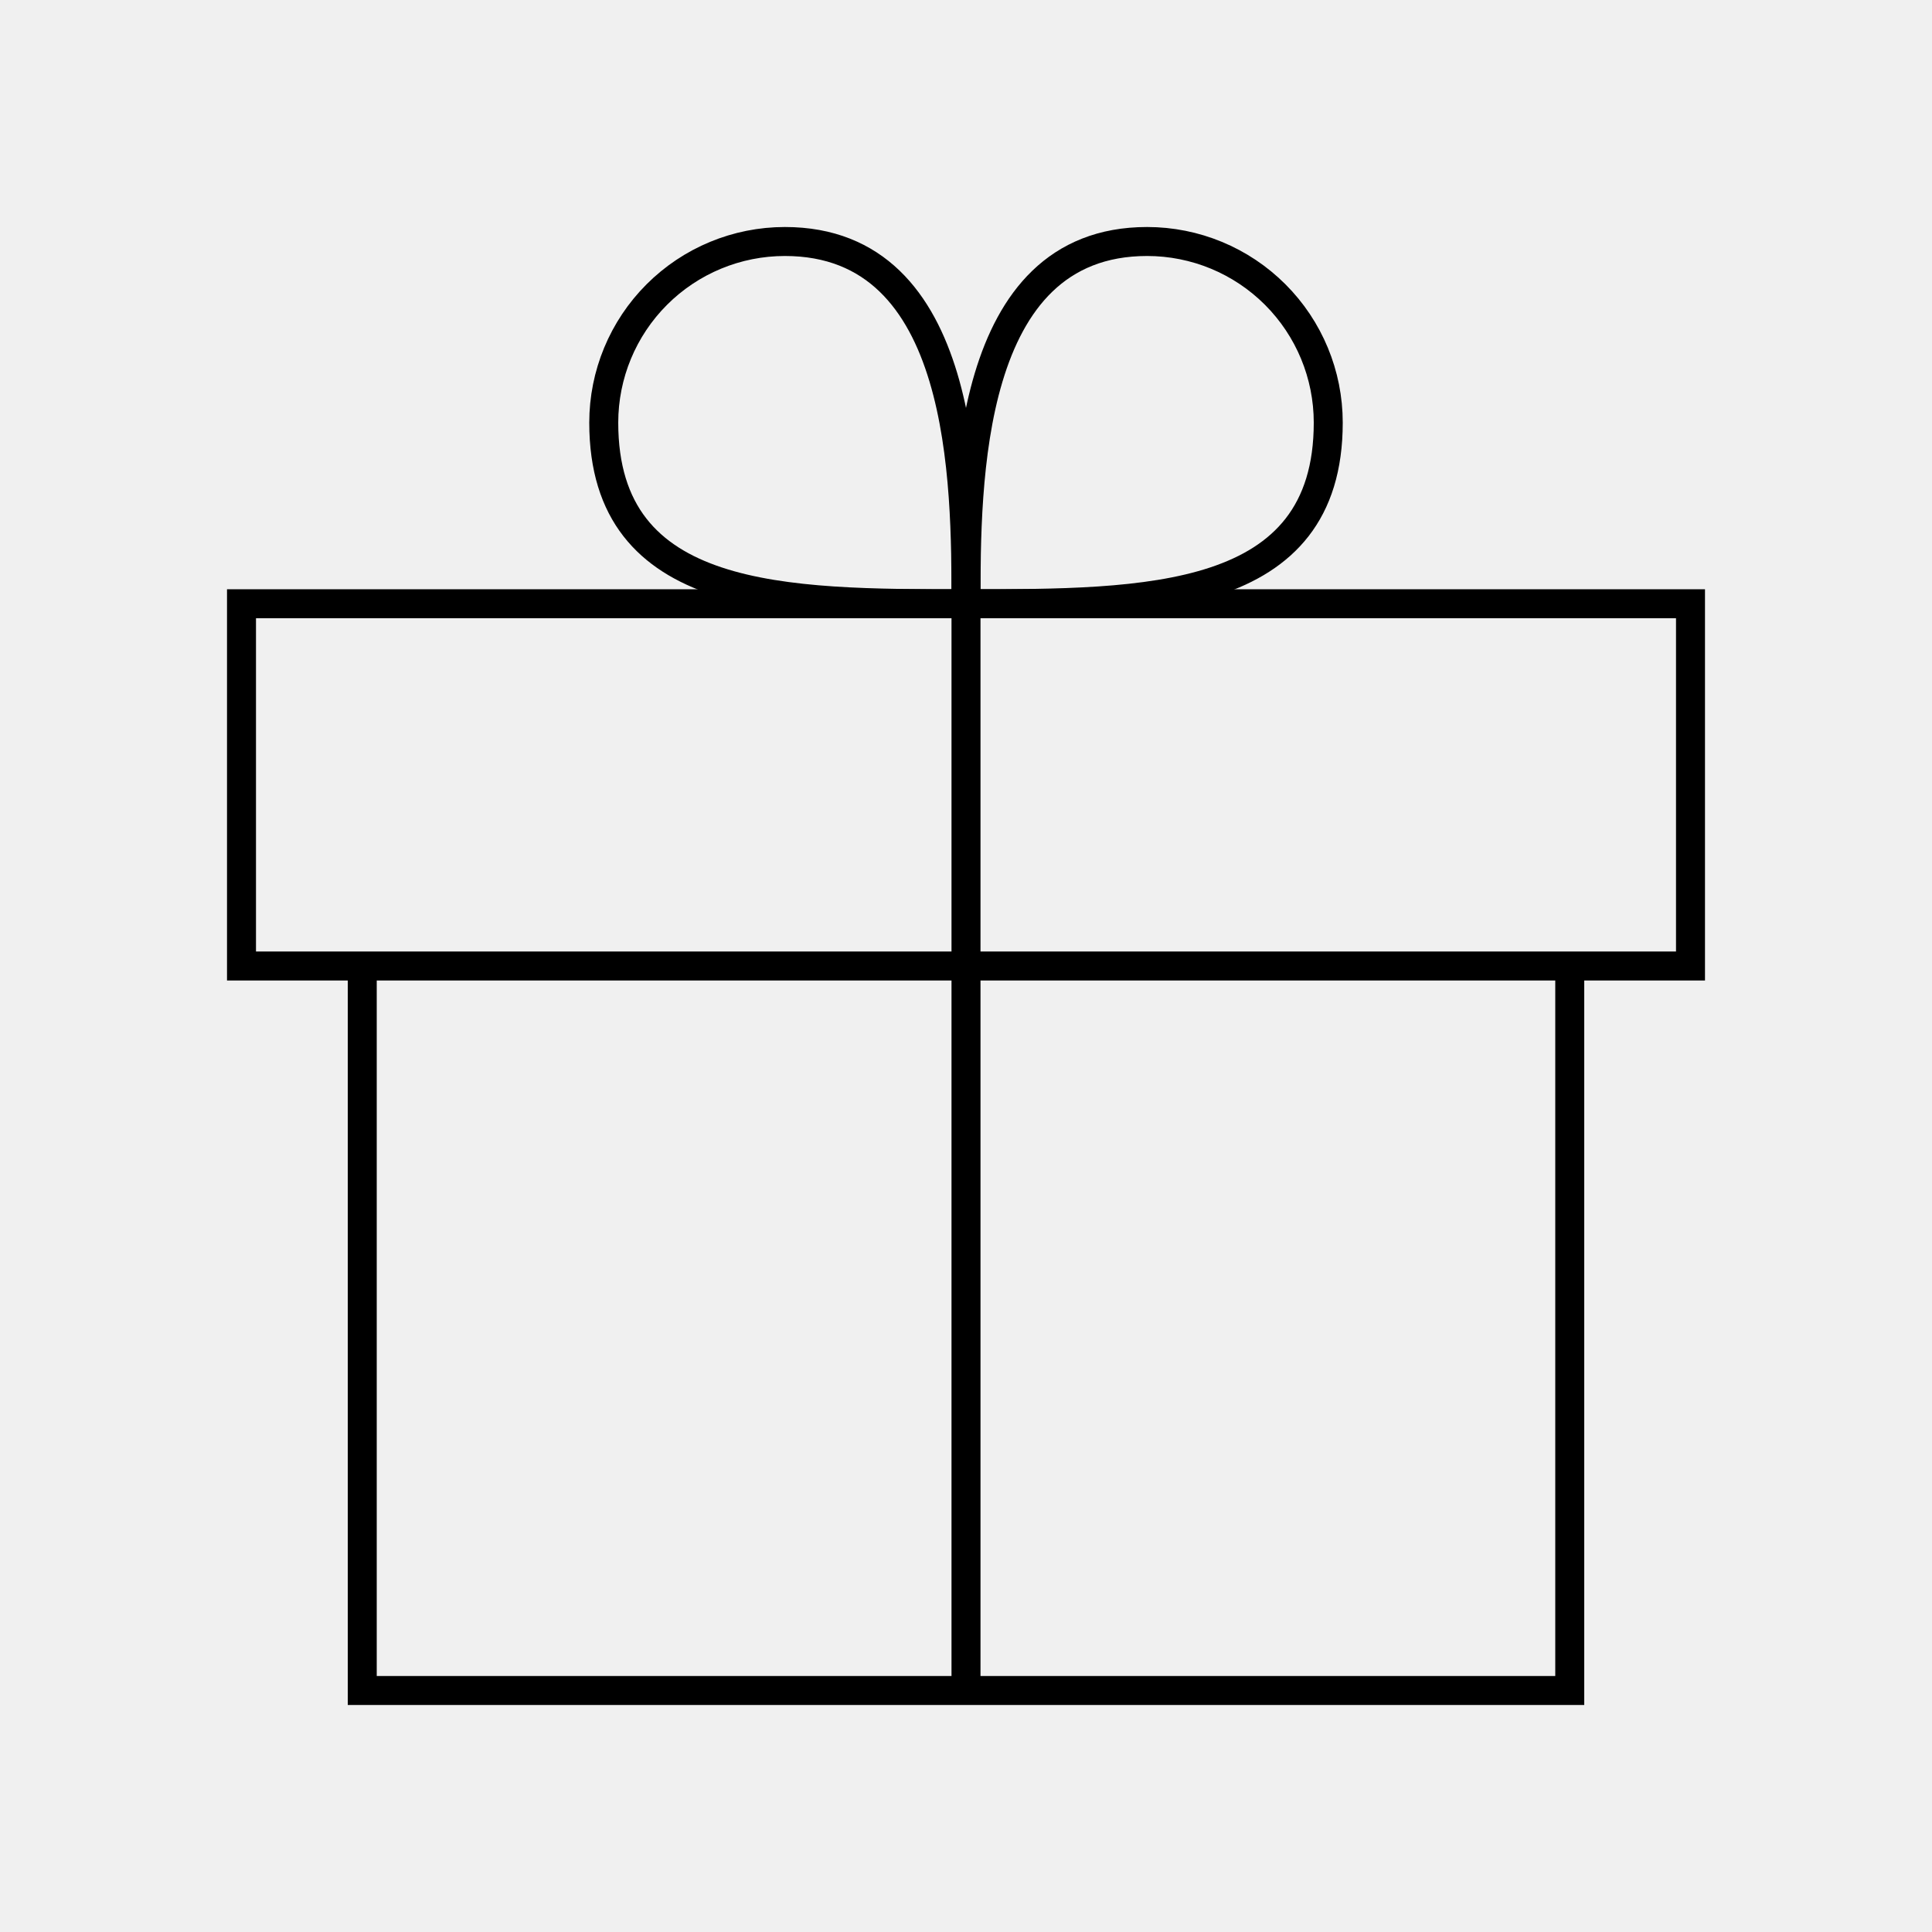
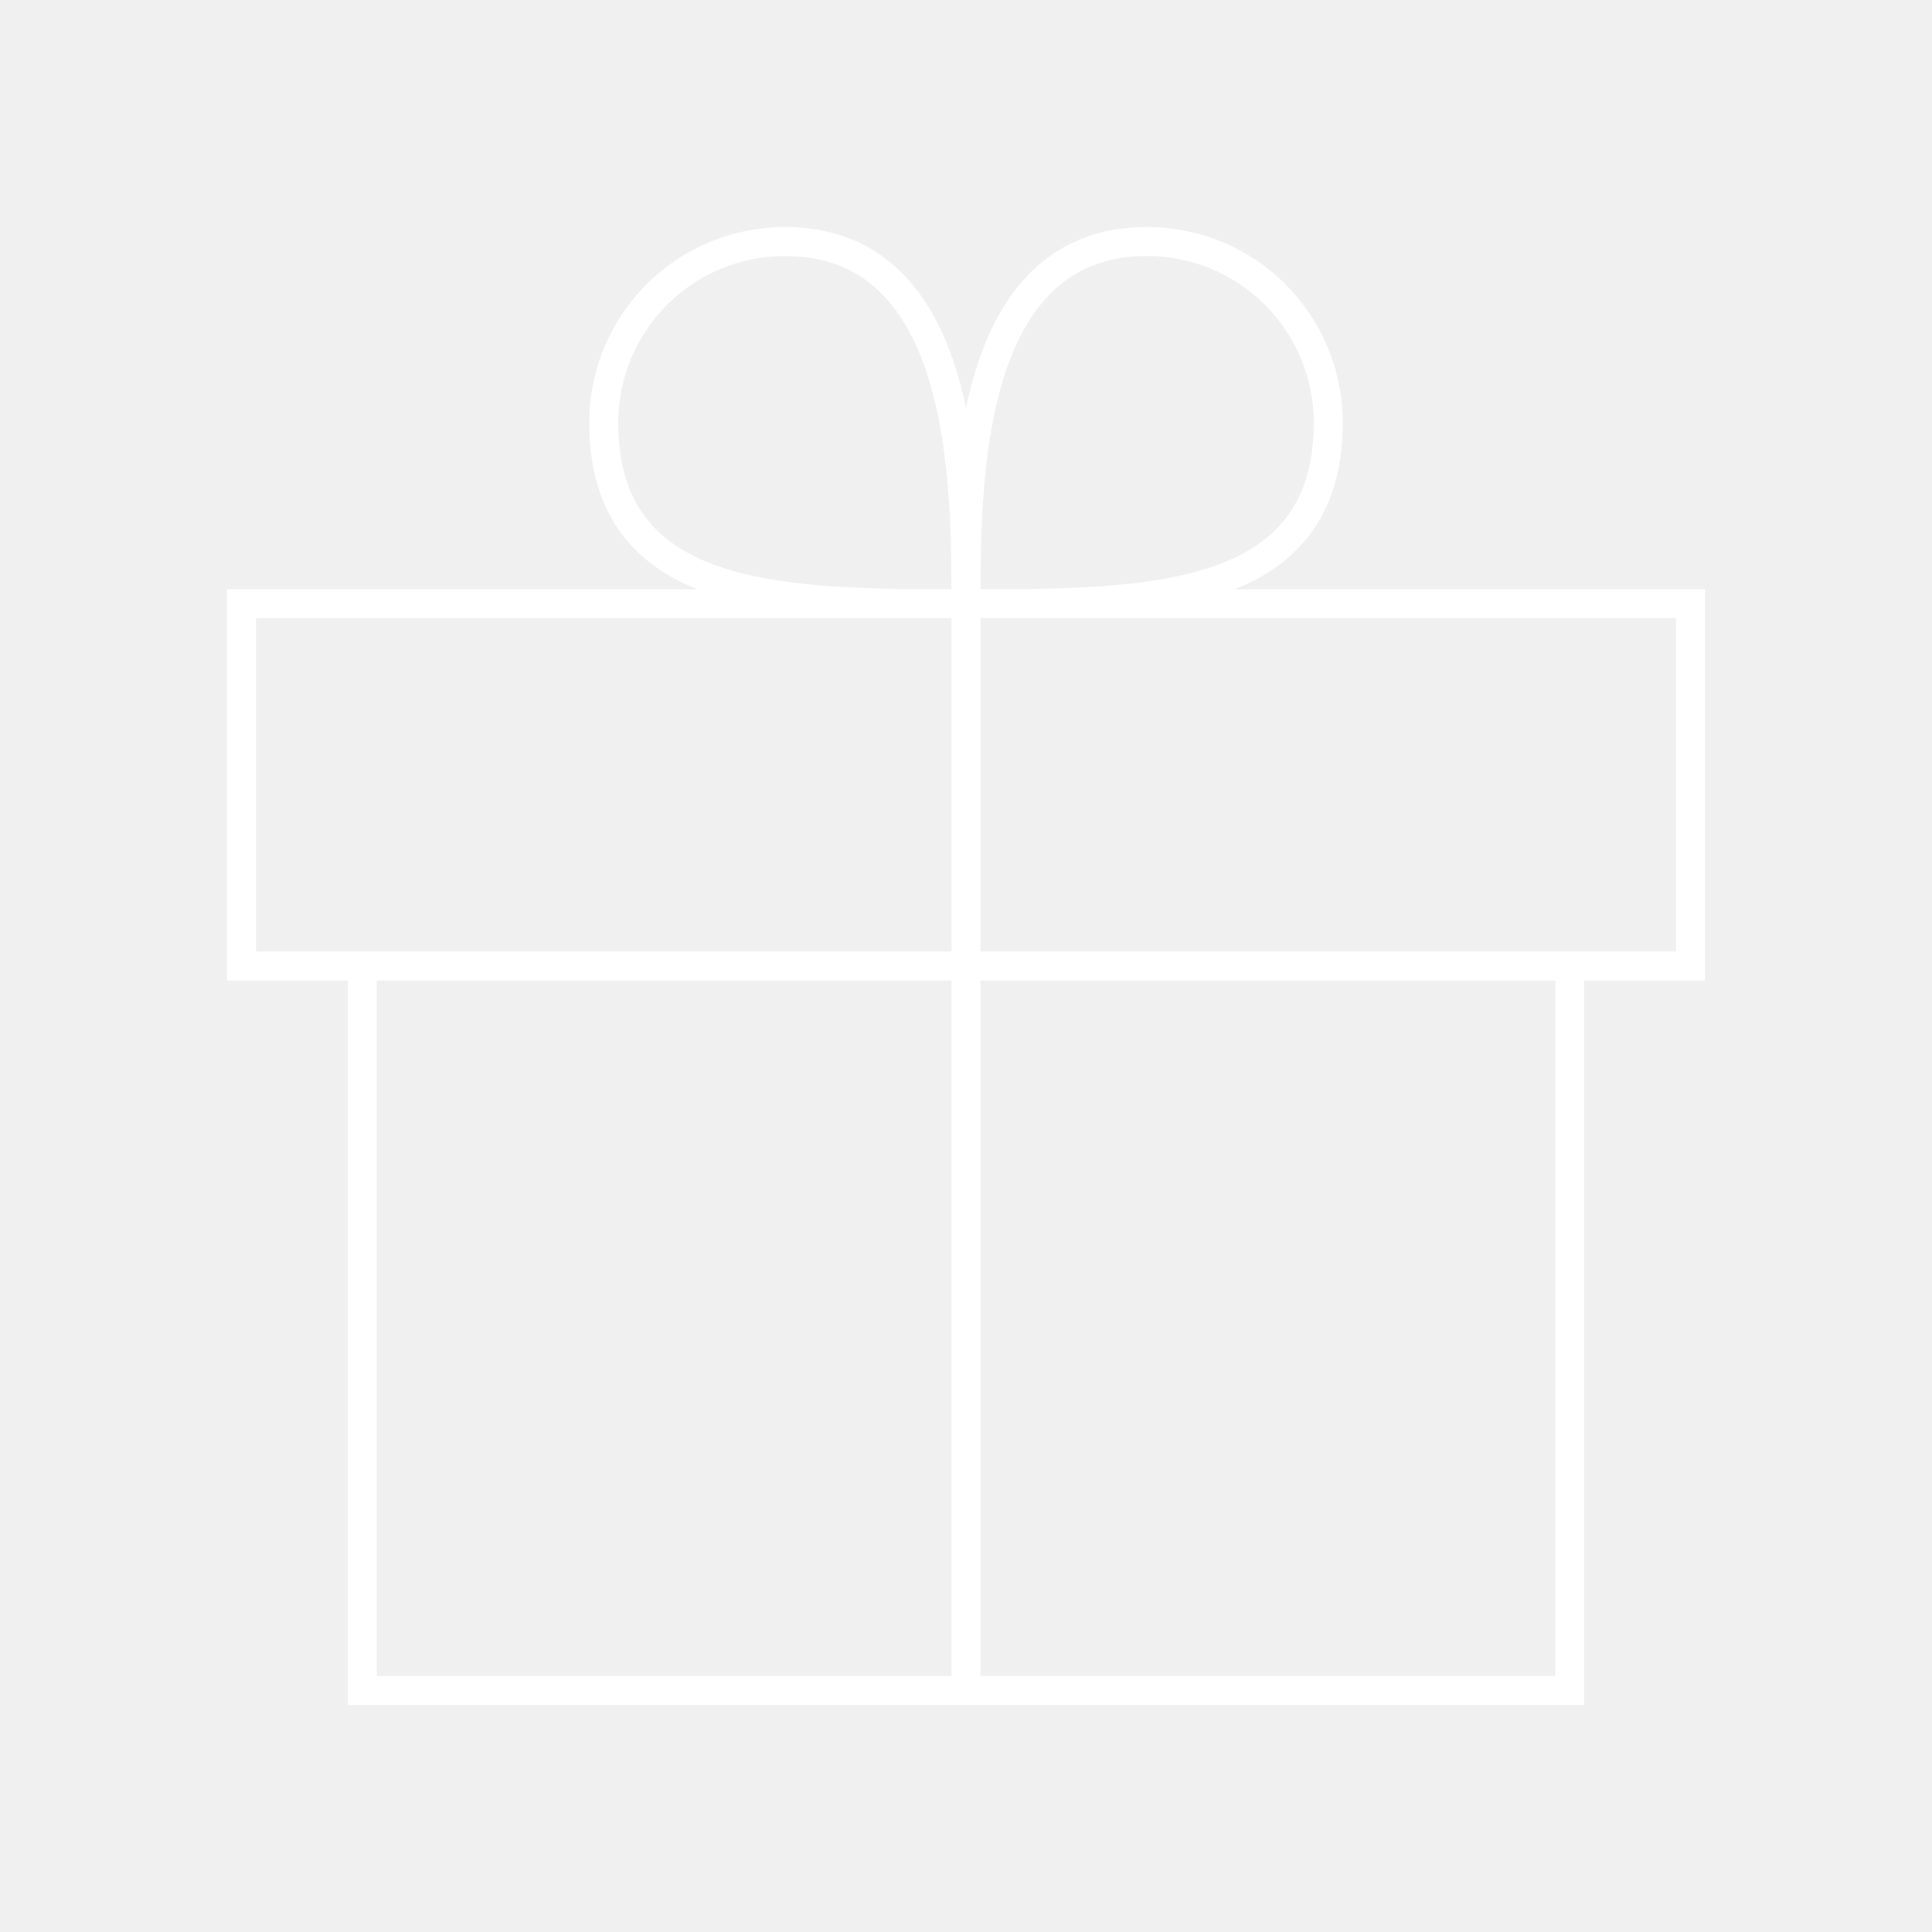
<svg xmlns="http://www.w3.org/2000/svg" width="200" height="200" viewBox="0 0 200 200" fill="none">
-   <path d="M100 62.5C81.25 62.5 62.5 62.5 62.5 43.75C62.5 38.777 64.475 34.008 67.992 30.492C71.508 26.975 76.277 25 81.25 25C100 25 100 50 100 62.5Z" stroke="black" stroke-width="3" />
-   <path d="M100 62.5C118.75 62.5 137.5 62.5 137.5 43.75C137.5 38.777 135.525 34.008 132.008 30.492C128.492 26.975 123.723 25 118.75 25C100 25 100 50 100 62.5Z" stroke="black" stroke-width="3" />
-   <path d="M37.5 100V175H162.5V100" stroke="black" stroke-width="3" />
-   <path d="M175 62.5H25V100H175V62.5Z" stroke="black" stroke-width="3" />
-   <path d="M100 62.5V175" stroke="black" stroke-width="3" />
+   <path d="M100 62.5C81.25 62.5 62.5 62.5 62.5 43.75C62.5 38.777 64.475 34.008 67.992 30.492C71.508 26.975 76.277 25 81.25 25C100 25 100 50 100 62.5Z" stroke="white" stroke-width="3" />
+   <path d="M100 62.5C118.75 62.5 137.5 62.5 137.5 43.75C137.5 38.777 135.525 34.008 132.008 30.492C128.492 26.975 123.723 25 118.75 25C100 25 100 50 100 62.5Z" stroke="white" stroke-width="3" />
+   <path d="M37.5 100V175H162.5V100" stroke="white" stroke-width="3" />
+   <path d="M175 62.5H25V100H175V62.5Z" stroke="white" stroke-width="3" />
+   <path d="M100 62.5V175" stroke="white" stroke-width="3" />
</svg>
